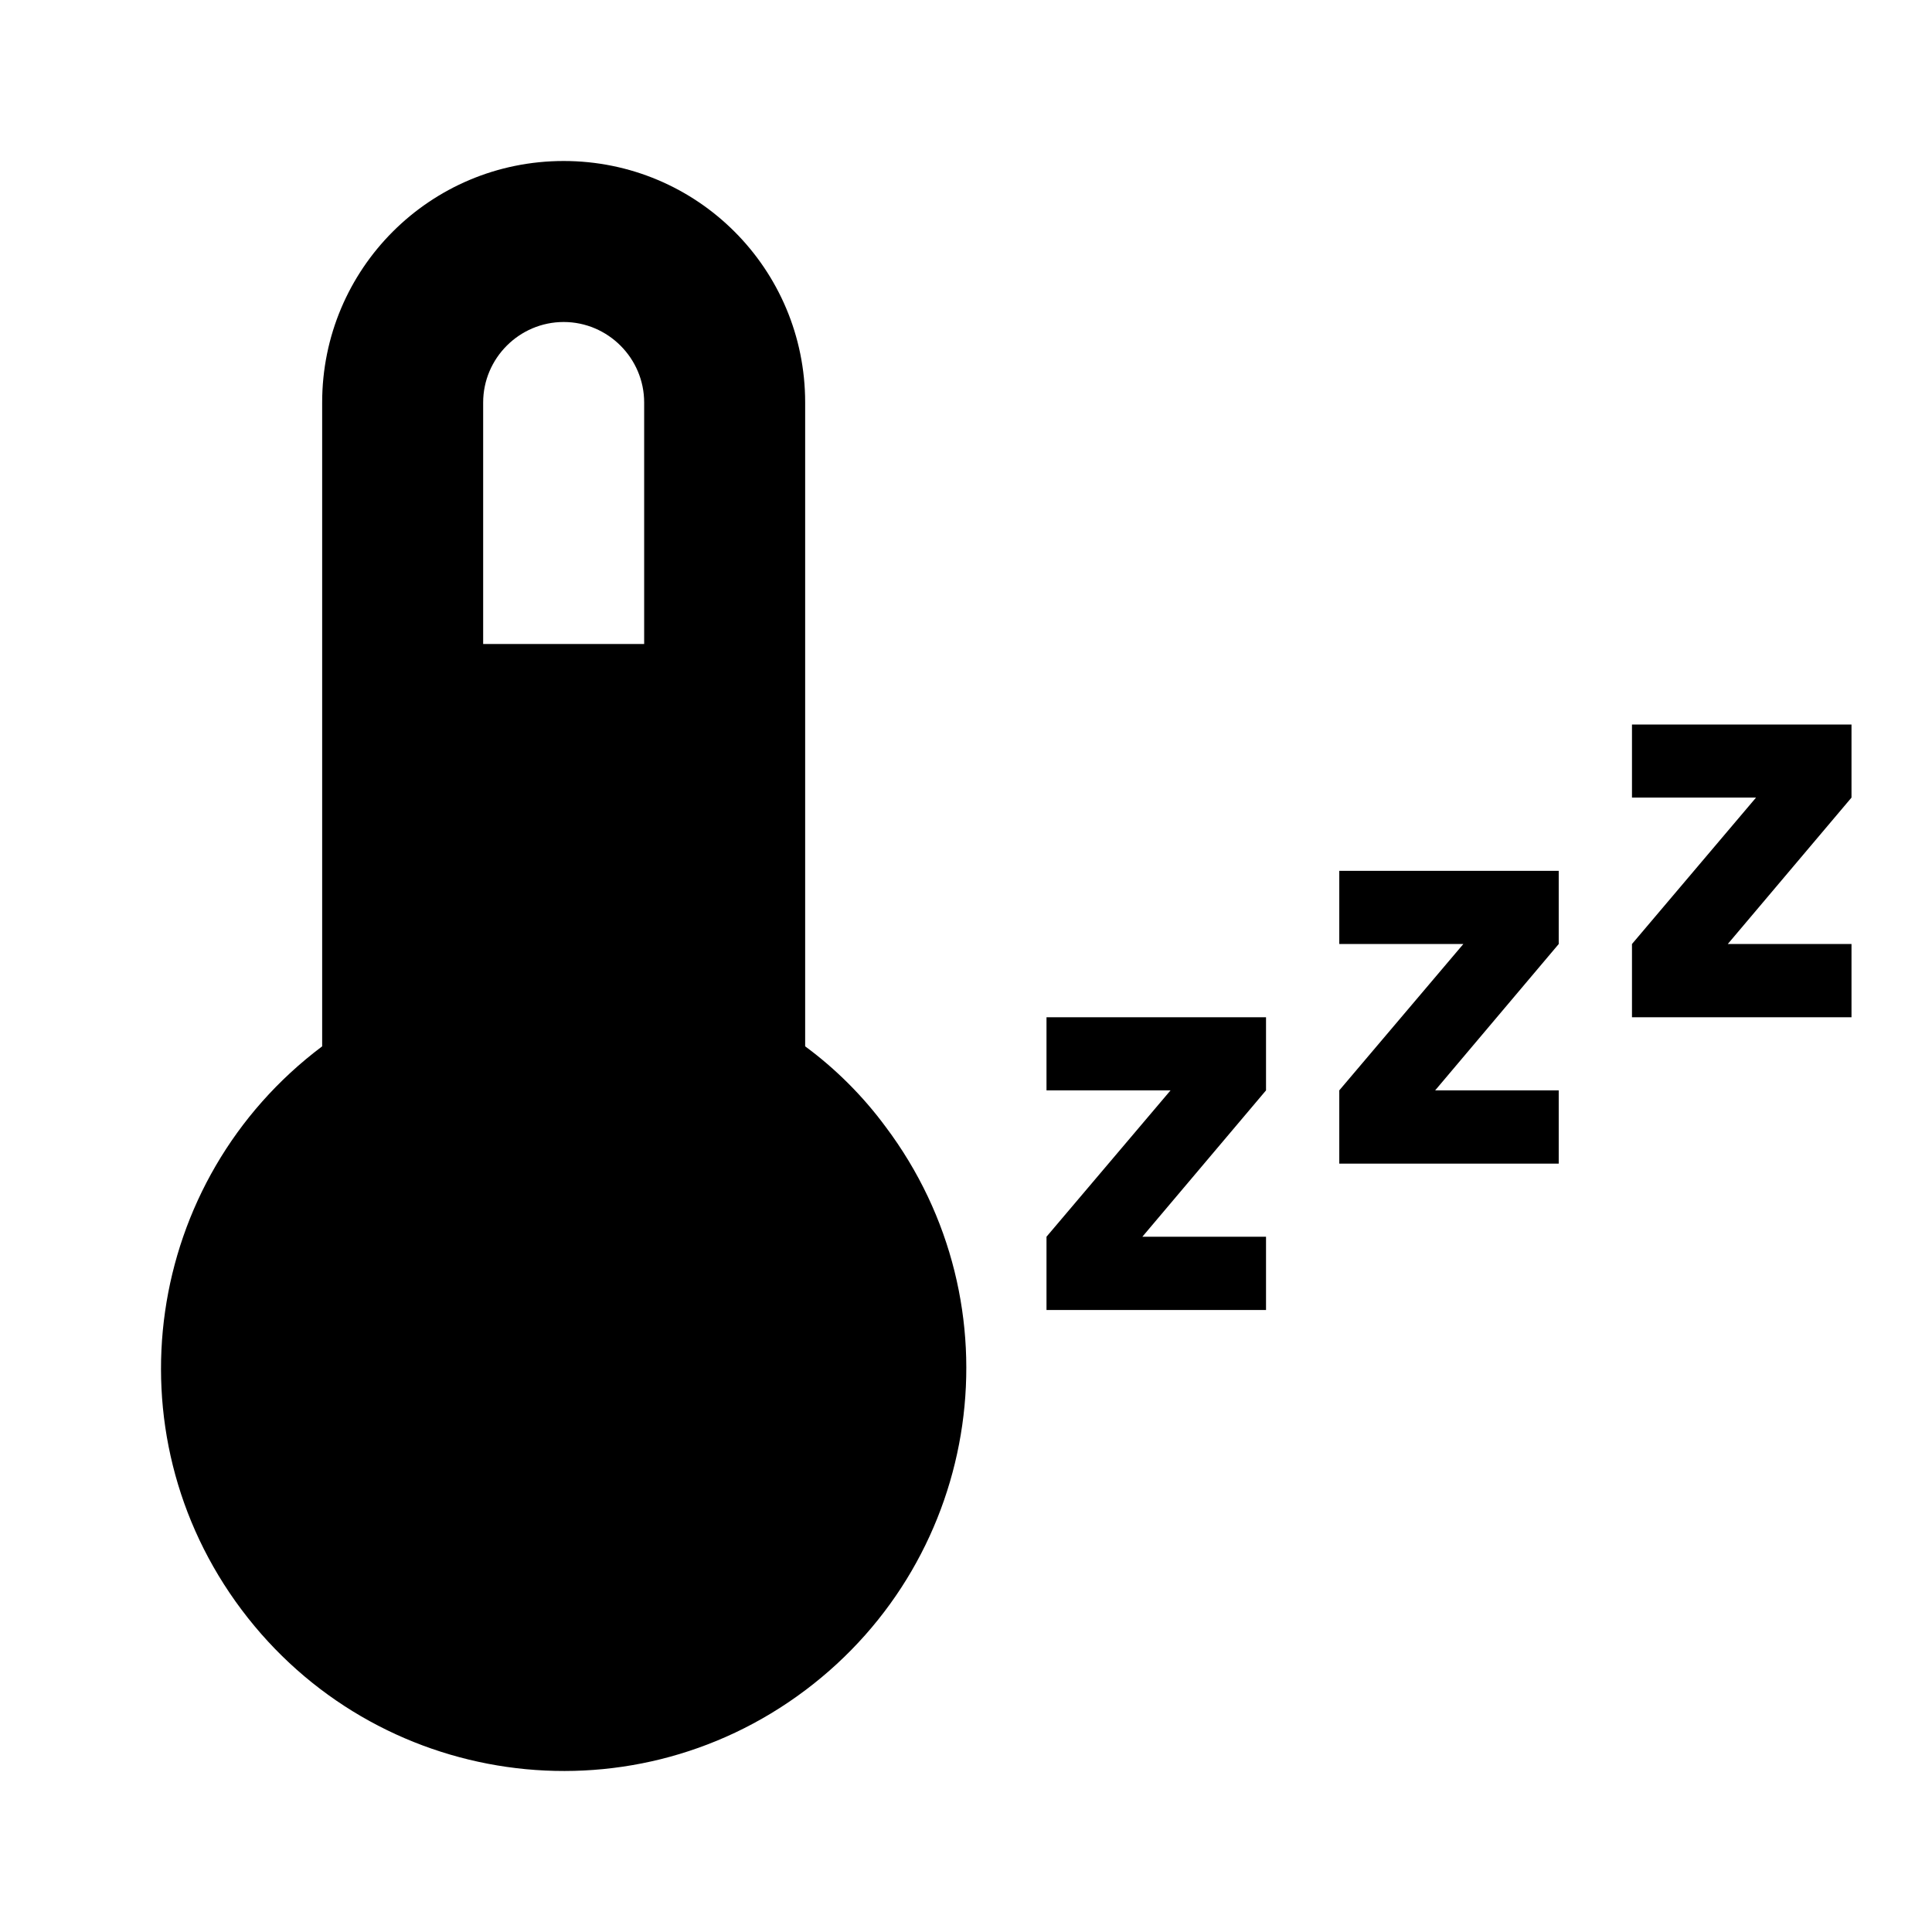
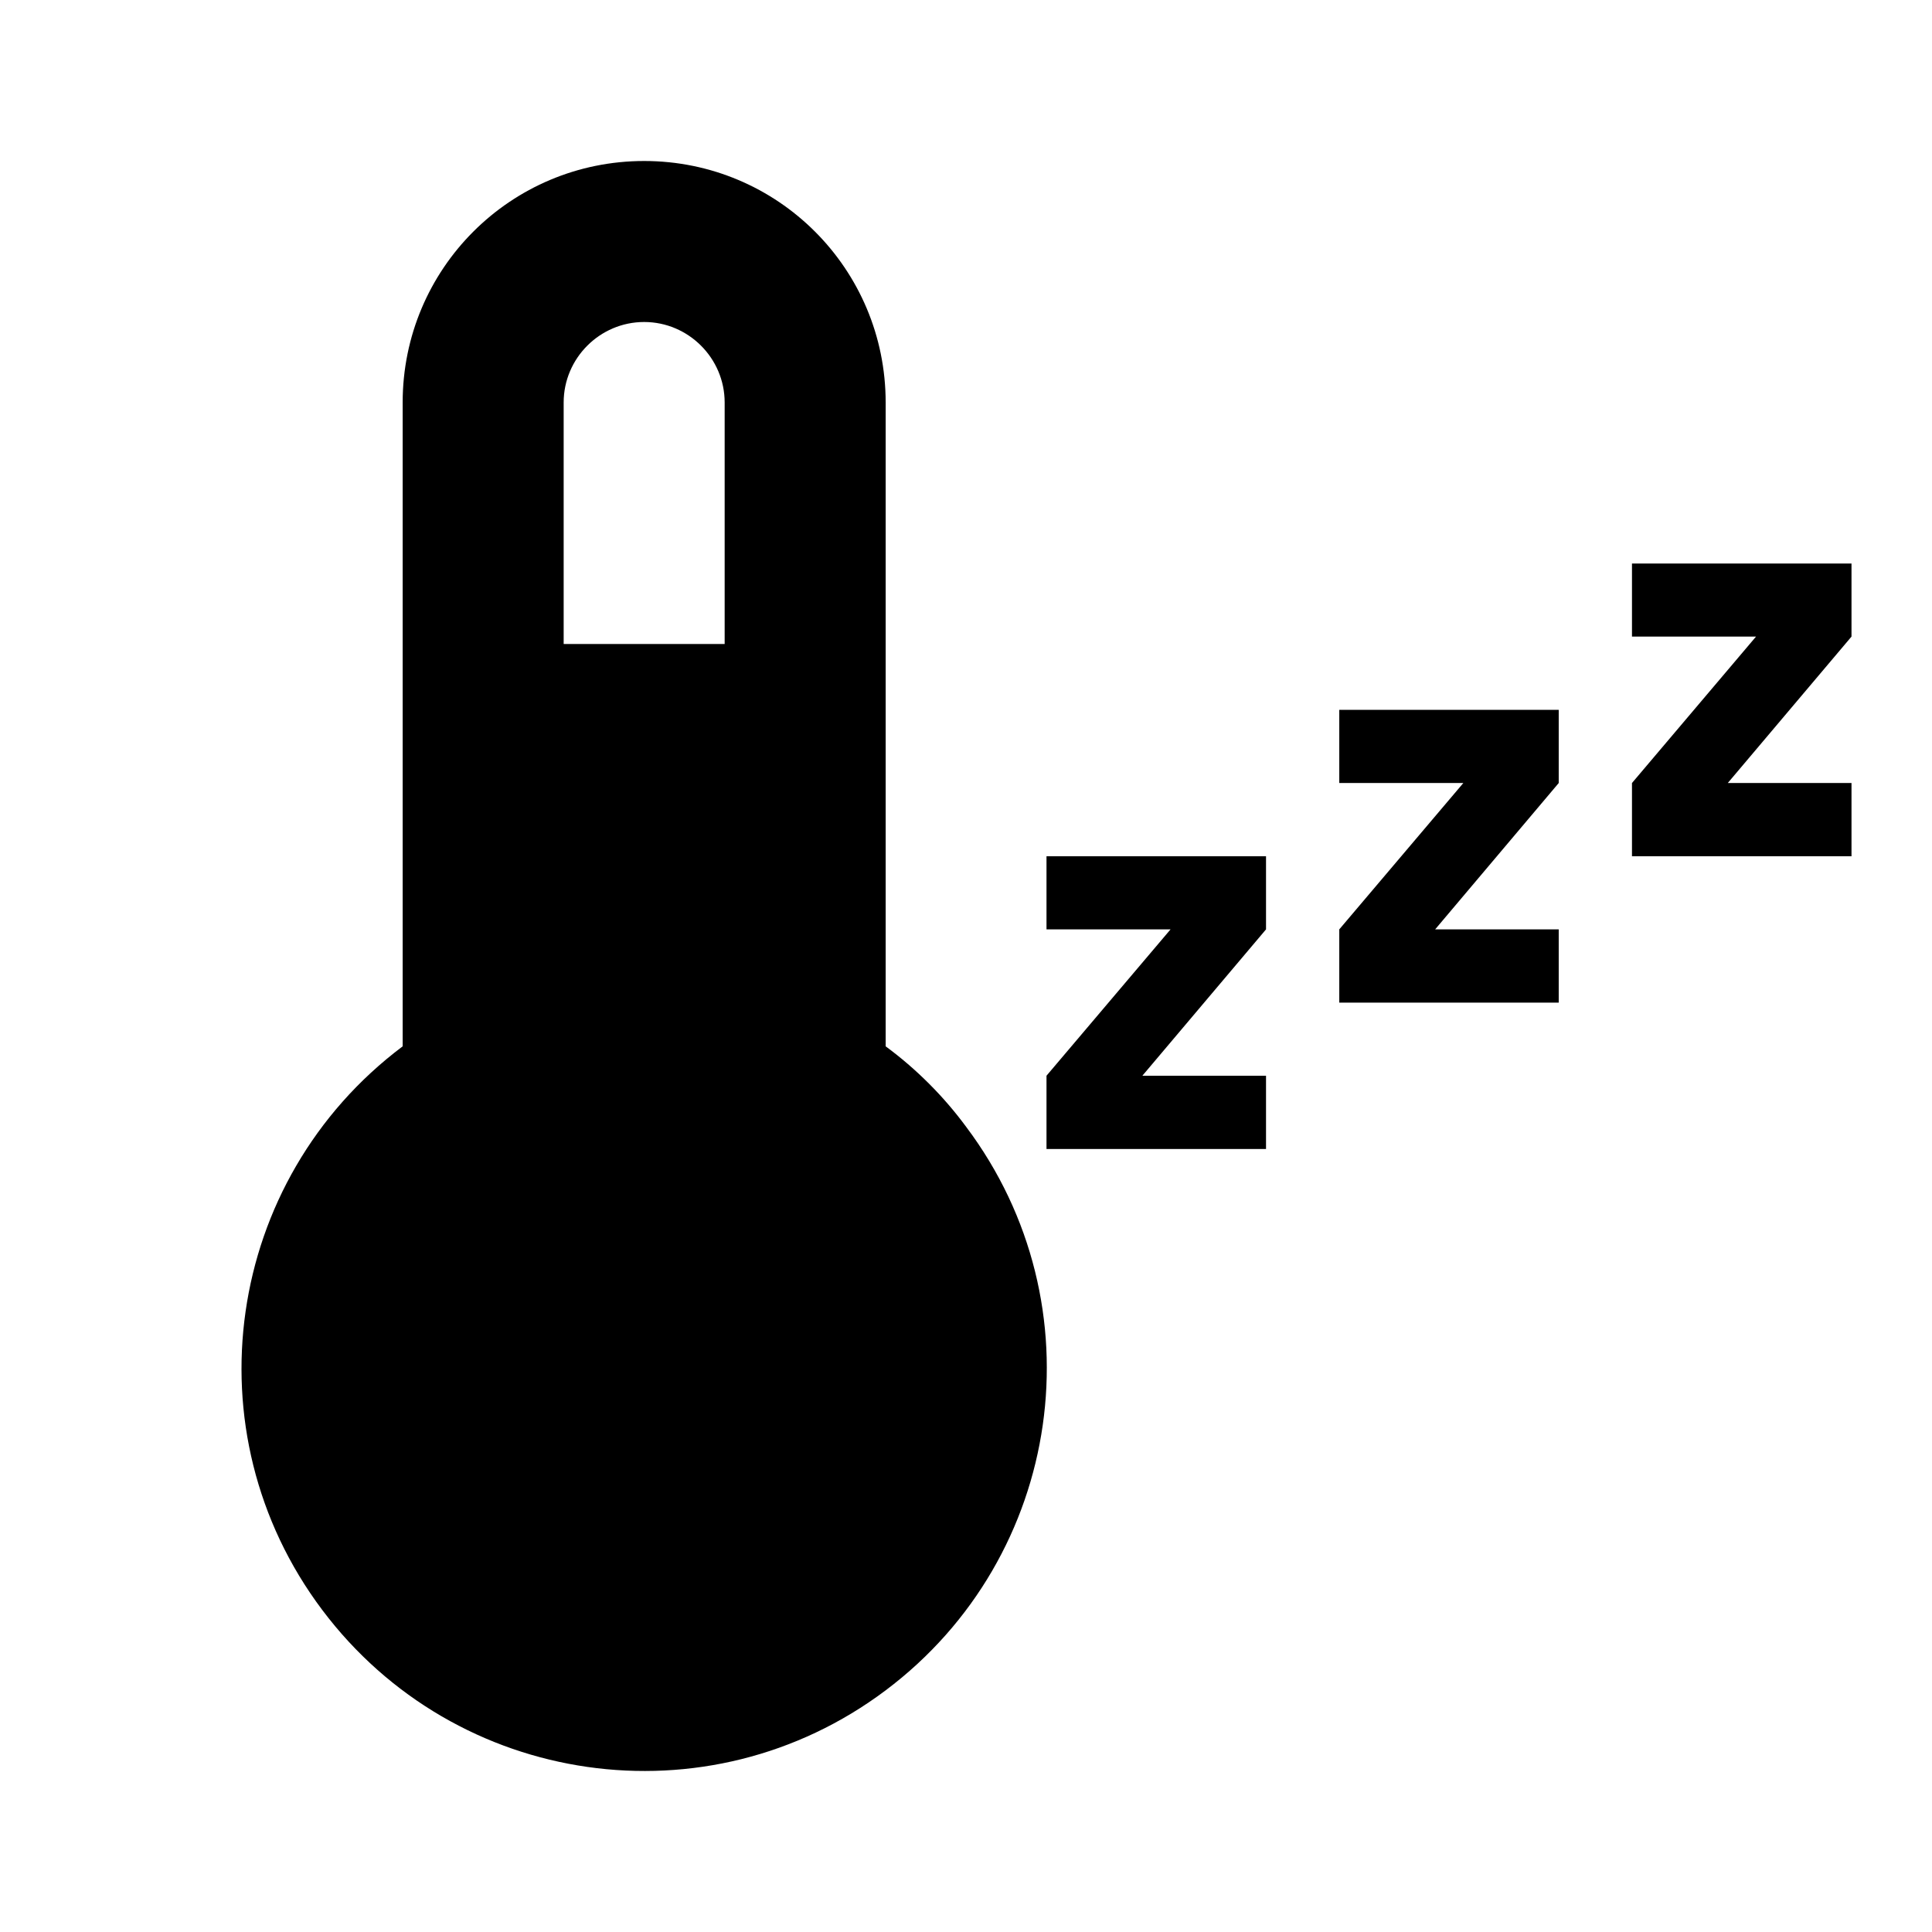
- <svg xmlns="http://www.w3.org/2000/svg" version="1.1" id="tc-thermometer-sleep" width="24" height="24" viewBox="0 0 24 24">
+ <svg xmlns="http://www.w3.org/2000/svg" version="1.1" id="mdi-thermometer-bluetooth" width="24" height="24" viewBox="0 0 24 24">
  <defs id="defs7" />
-   <path id="path2" style="stroke-width:1" d="M 7.002 2 C 5.342 2 4.002 3.34 4.002 5 L 4.002 12.998 C 1.792 14.658 1.342 17.788 3.002 19.998 C 4.662 22.208 7.792 22.658 10.002 20.998 C 12.212 19.338 12.662 16.208 11.002 13.998 C 10.722 13.618 10.382 13.278 10.002 12.998 L 10.002 5 C 10.002 3.34 8.662 2 7.002 2 z M 7.002 4 C 7.552 4 8.002 4.45 8.002 5 L 8.002 8 L 6.002 8 L 6.002 5 C 6.002 4.45 6.452 4 7.002 4 z M 20.273 9 L 20.273 9.908 L 21.814 9.908 L 20.273 11.727 L 20.273 12.637 L 23 12.637 L 23 11.727 L 21.463 11.727 L 23 9.908 L 23 9 L 20.273 9 z M 16.637 10.818 L 16.637 11.727 L 18.178 11.727 L 16.637 13.545 L 16.637 14.455 L 19.363 14.455 L 19.363 13.545 L 17.828 13.545 L 19.363 11.727 L 19.363 10.818 L 16.637 10.818 z M 13 12.637 L 13 13.545 L 14.541 13.545 L 13 15.363 L 13 16.273 L 15.727 16.273 L 15.727 15.363 L 14.191 15.363 L 15.727 13.545 L 15.727 12.637 L 13 12.637 z " />
+   <path id="path2" style="stroke-width:1" d="M 8.002 2 C 6.342 2 5.002 3.34 5.002 5 L 5.002 12.998 C 2.792 14.658 2.342 17.788 4.002 19.998 C 5.662 22.208 8.792 22.658 11.002 20.998 C 13.212 19.338 13.662 16.208 12.002 13.998 C 11.722 13.618 11.382 13.278 11.002 12.998 L 11.002 5 C 11.002 3.34 9.662 2 8.002 2 z M 8.002 4 C 8.552 4 9.002 4.45 9.002 5 L 9.002 8 L 7.002 8 L 7.002 5 C 7.002 4.45 7.452 4 8.002 4 z M 20.273 7 L 20.273 7.908 L 21.814 7.908 L 20.273 9.727 L 20.273 10.637 L 23 10.637 L 23 9.727 L 21.463 9.727 L 23 7.908 L 23 7 L 20.273 7 z M 16.637 8.818 L 16.637 9.727 L 18.178 9.727 L 16.637 11.545 L 16.637 12.455 L 19.363 12.455 L 19.363 11.545 L 17.828 11.545 L 19.363 9.727 L 19.363 8.818 L 16.637 8.818 z M 13 10.637 L 13 11.545 L 14.541 11.545 L 13 13.363 L 13 14.273 L 15.727 14.273 L 15.727 13.363 L 14.191 13.363 L 15.727 11.545 L 15.727 10.637 L 13 10.637 z " />
</svg>
